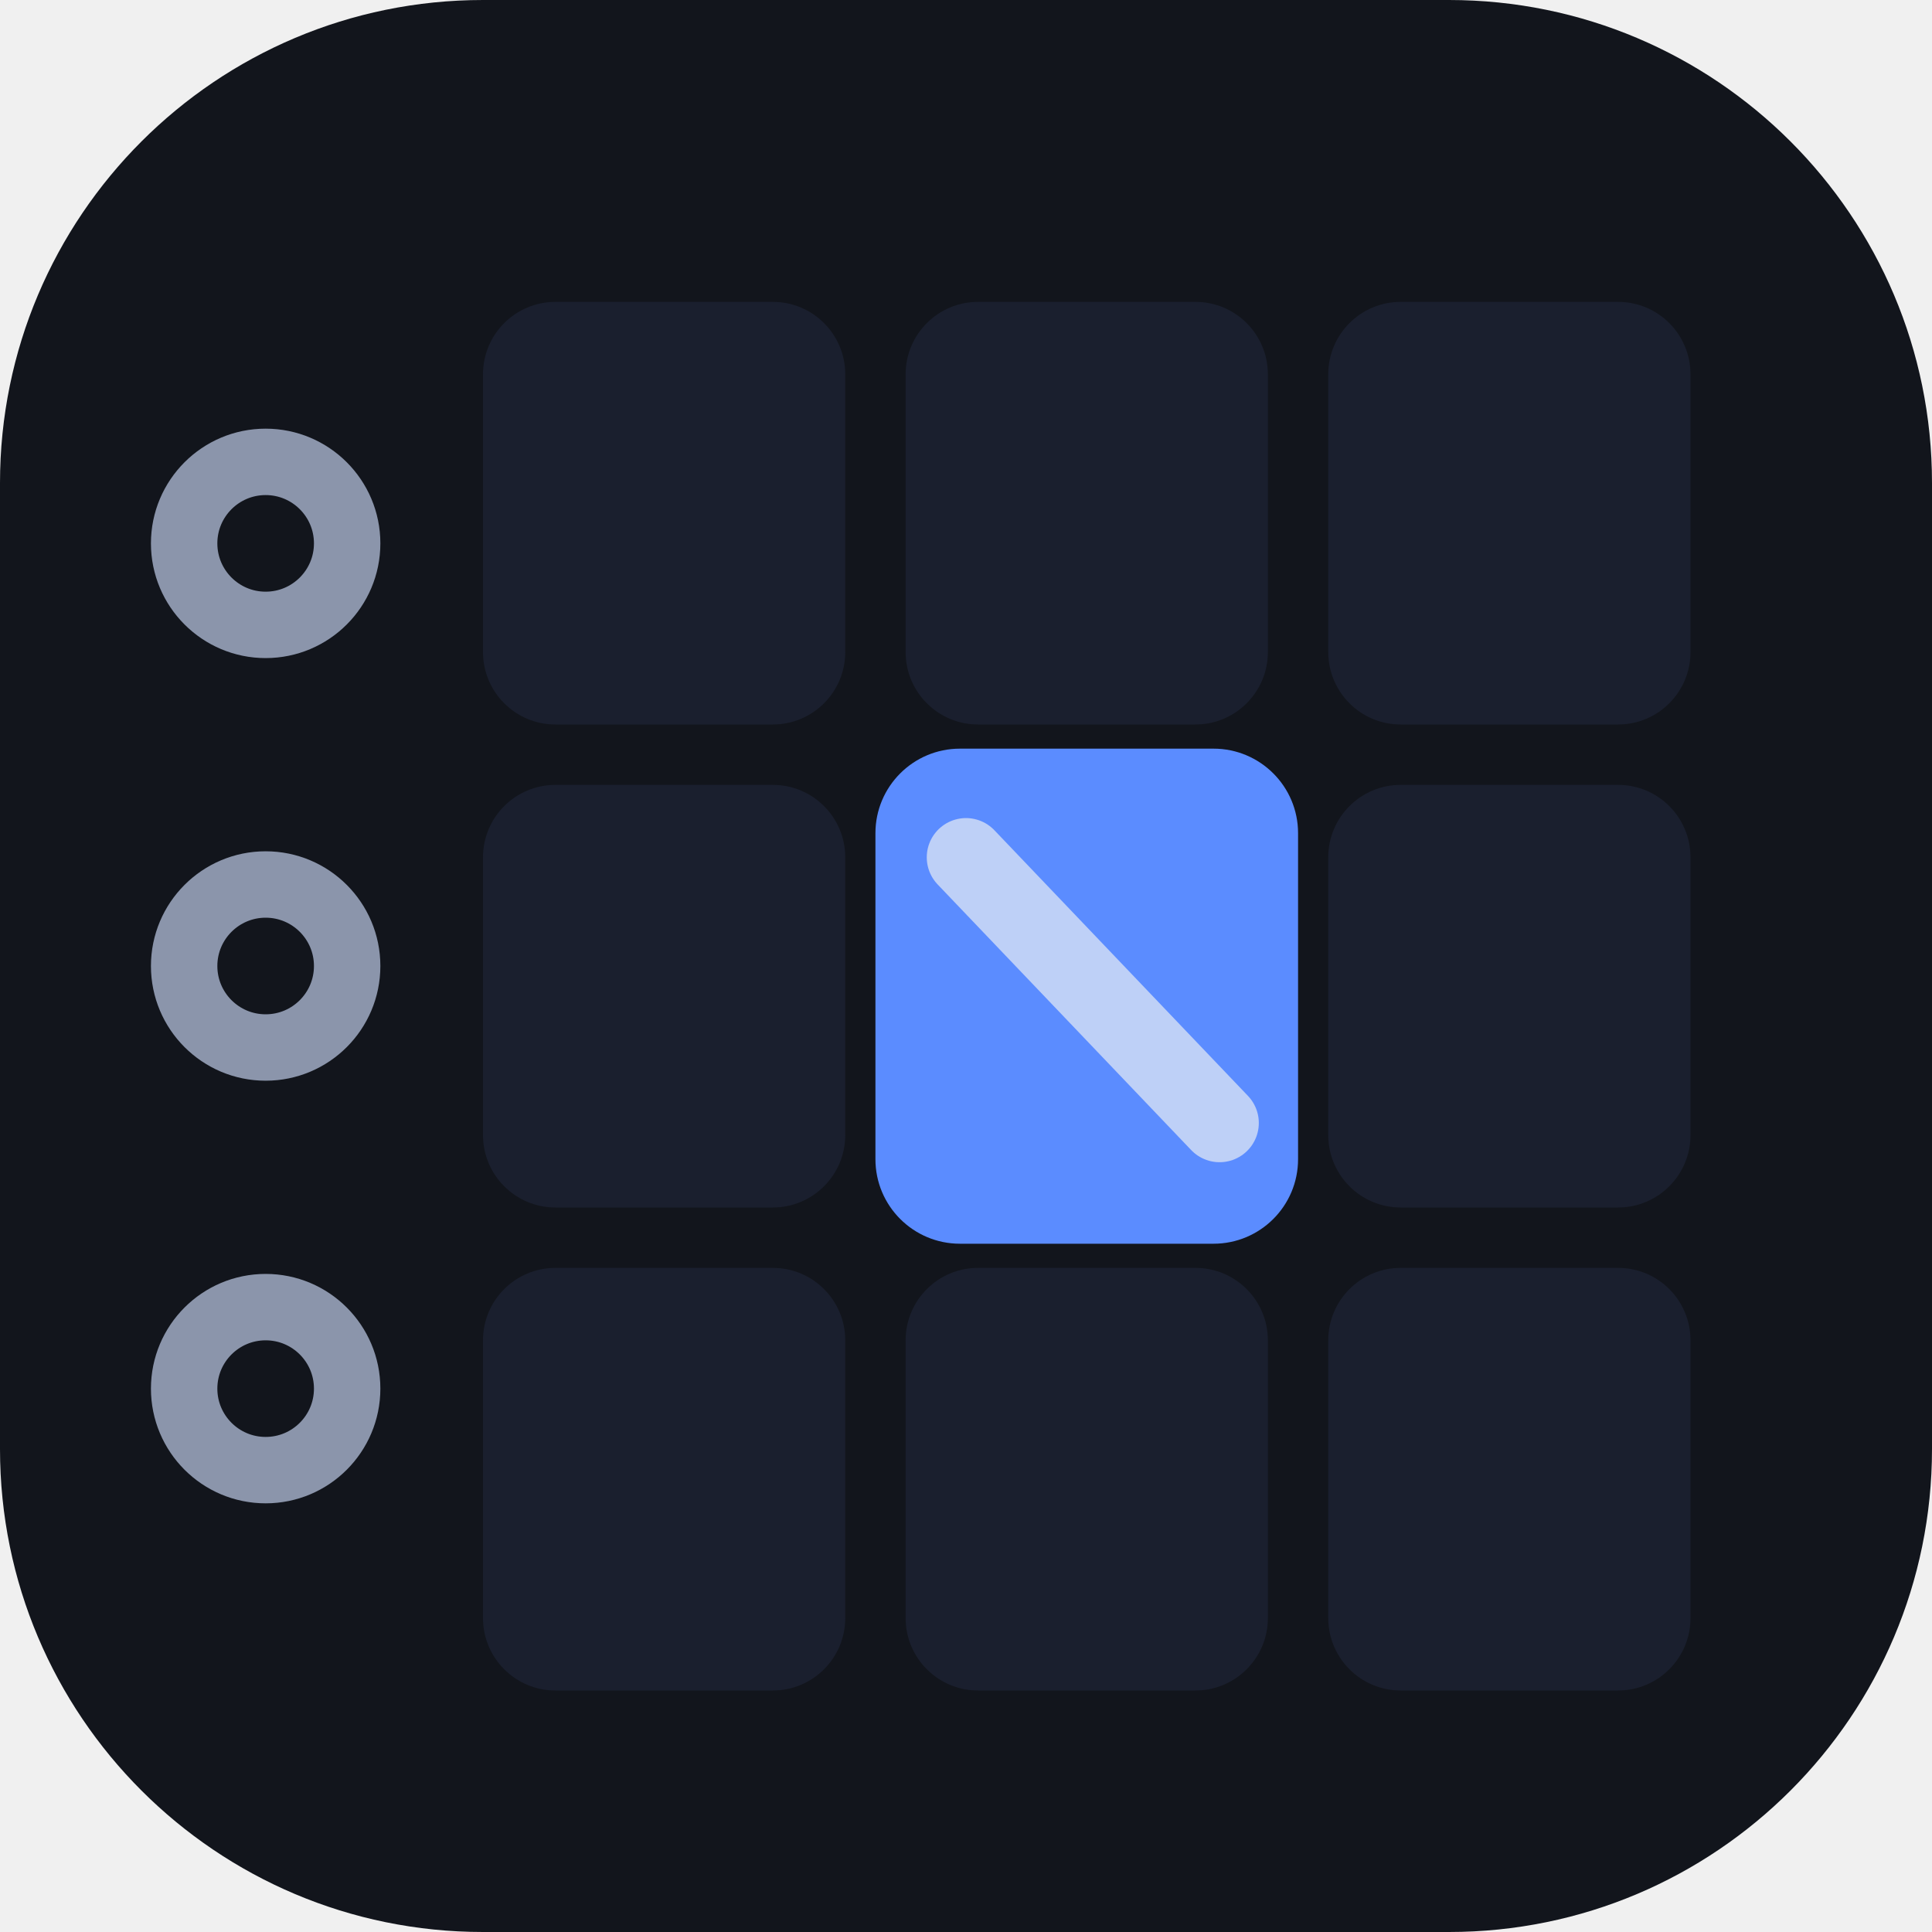
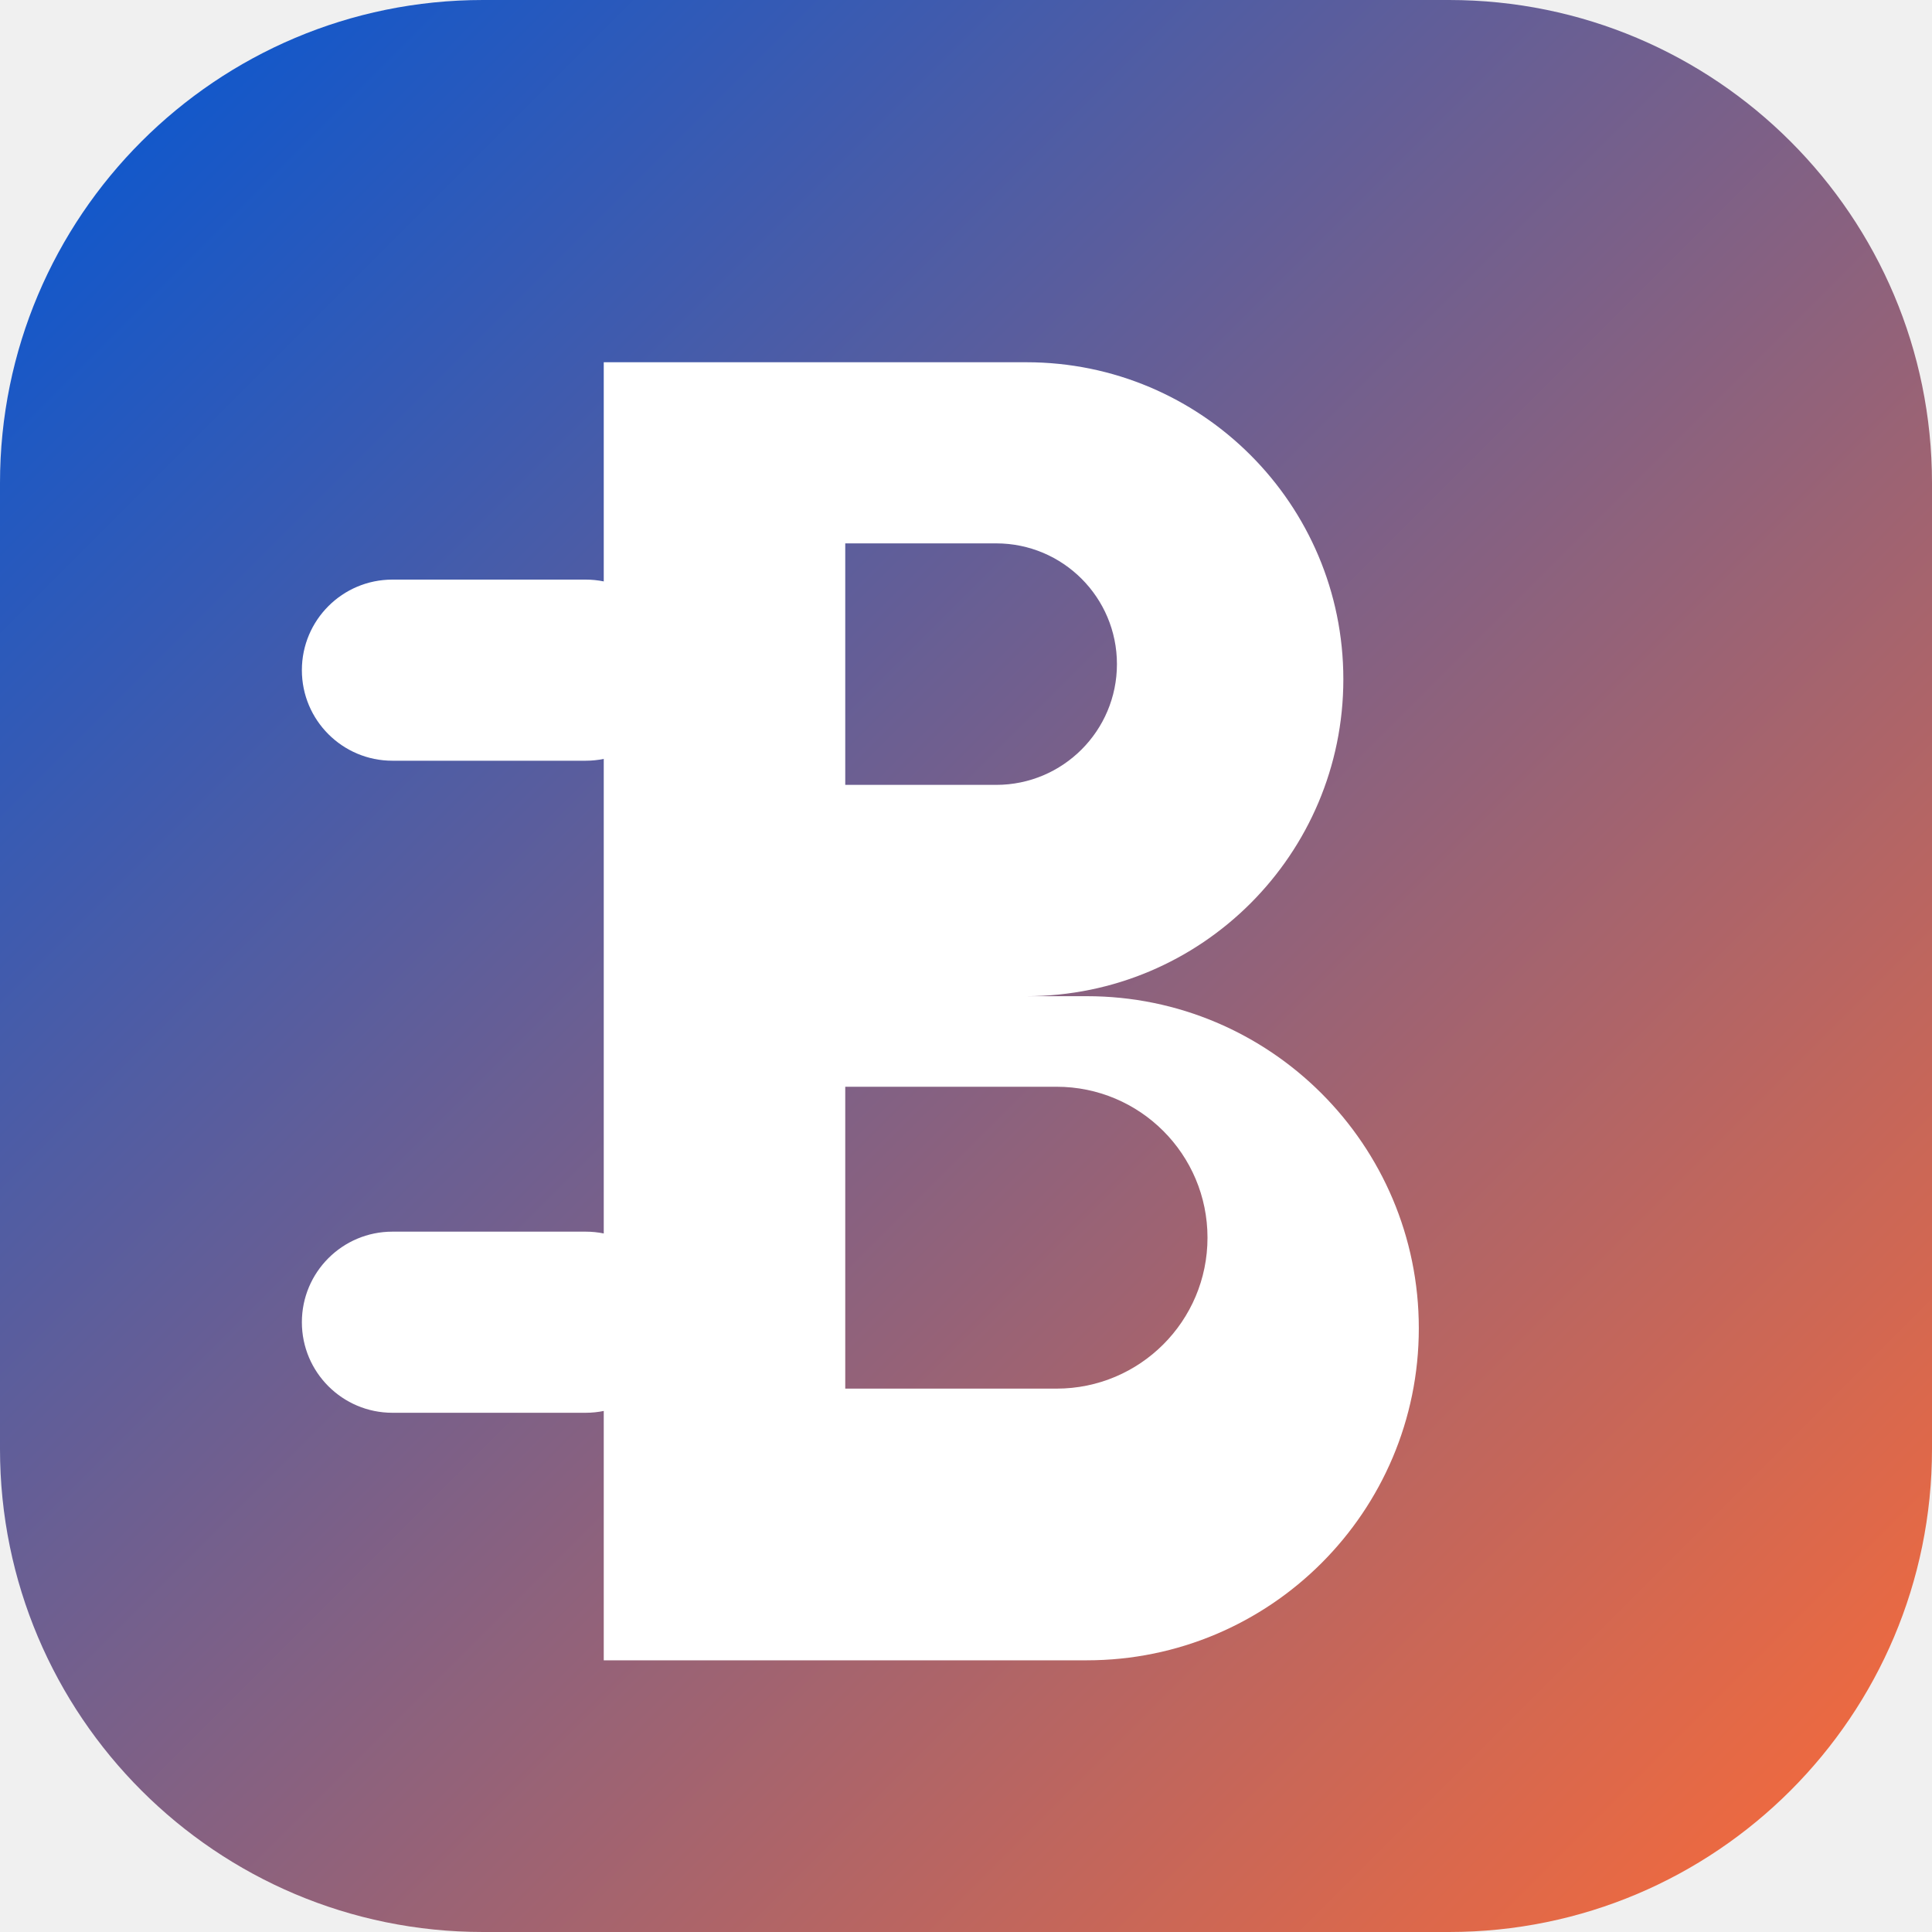
<svg xmlns="http://www.w3.org/2000/svg" viewBox="0 0 32 32">
-   <rect width="32" height="32" rx="8" fill="#12151c" />
-   <rect x="8" y="5" width="6" height="7" rx="1.2" fill="#1a1f2e" />
-   <rect x="15" y="5" width="6" height="7" rx="1.2" fill="#1a1f2e" />
-   <rect x="22" y="5" width="6" height="7" rx="1.2" fill="#1a1f2e" />
-   <rect x="8" y="13" width="6" height="7" rx="1.2" fill="#1a1f2e" />
-   <rect x="14.5" y="12.4" width="7" height="8.2" rx="1.4" fill="#5b8cff" />
-   <path d="M16 14.2 L20.2 18.6" stroke="#e8ecf4" stroke-width="1.3" stroke-linecap="round" opacity="0.7" />
-   <rect x="22" y="13" width="6" height="7" rx="1.2" fill="#1a1f2e" />
-   <rect x="8" y="21" width="6" height="7" rx="1.2" fill="#1a1f2e" />
-   <rect x="15" y="21" width="6" height="7" rx="1.2" fill="#1a1f2e" />
-   <rect x="22" y="21" width="6" height="7" rx="1.2" fill="#1a1f2e" />
-   <circle cx="4.4" cy="9" r="1.35" fill="none" stroke="#8b95ab" stroke-width="1.1" />
-   <circle cx="4.4" cy="16" r="1.35" fill="none" stroke="#8b95ab" stroke-width="1.1" />
-   <circle cx="4.4" cy="23" r="1.35" fill="none" stroke="#8b95ab" stroke-width="1.1" />
+   <defs>
+     <linearGradient id="binder-favicon" x1="0" y1="0" x2="1" y2="1">
+       <stop offset="0" stop-color="#0056D6" />
+       <stop offset="1" stop-color="#FF6B35" />
+     </linearGradient>
+   </defs>
+   <rect width="32" height="32" rx="8" fill="url(#binder-favicon)" />
+   <g fill="#fff">
+     <rect x="5" y="9.6" width="6.2" height="3" rx="1.5" />
+     <rect x="5" y="20.4" width="6.2" height="3" rx="1.5" />
+     <path fill-rule="evenodd" d="M10 6h7a5.25 5.25 0 0 1 0 10.5h1a5.5 5.5 0 0 1 0 11H10V6Zm4 3v4h2.5a2 2 0 0 0 0-4H14Zm0 9v5h3.5a2.5 2.5 0 0 0 0-5H14Z" />
+   </g>
</svg>
